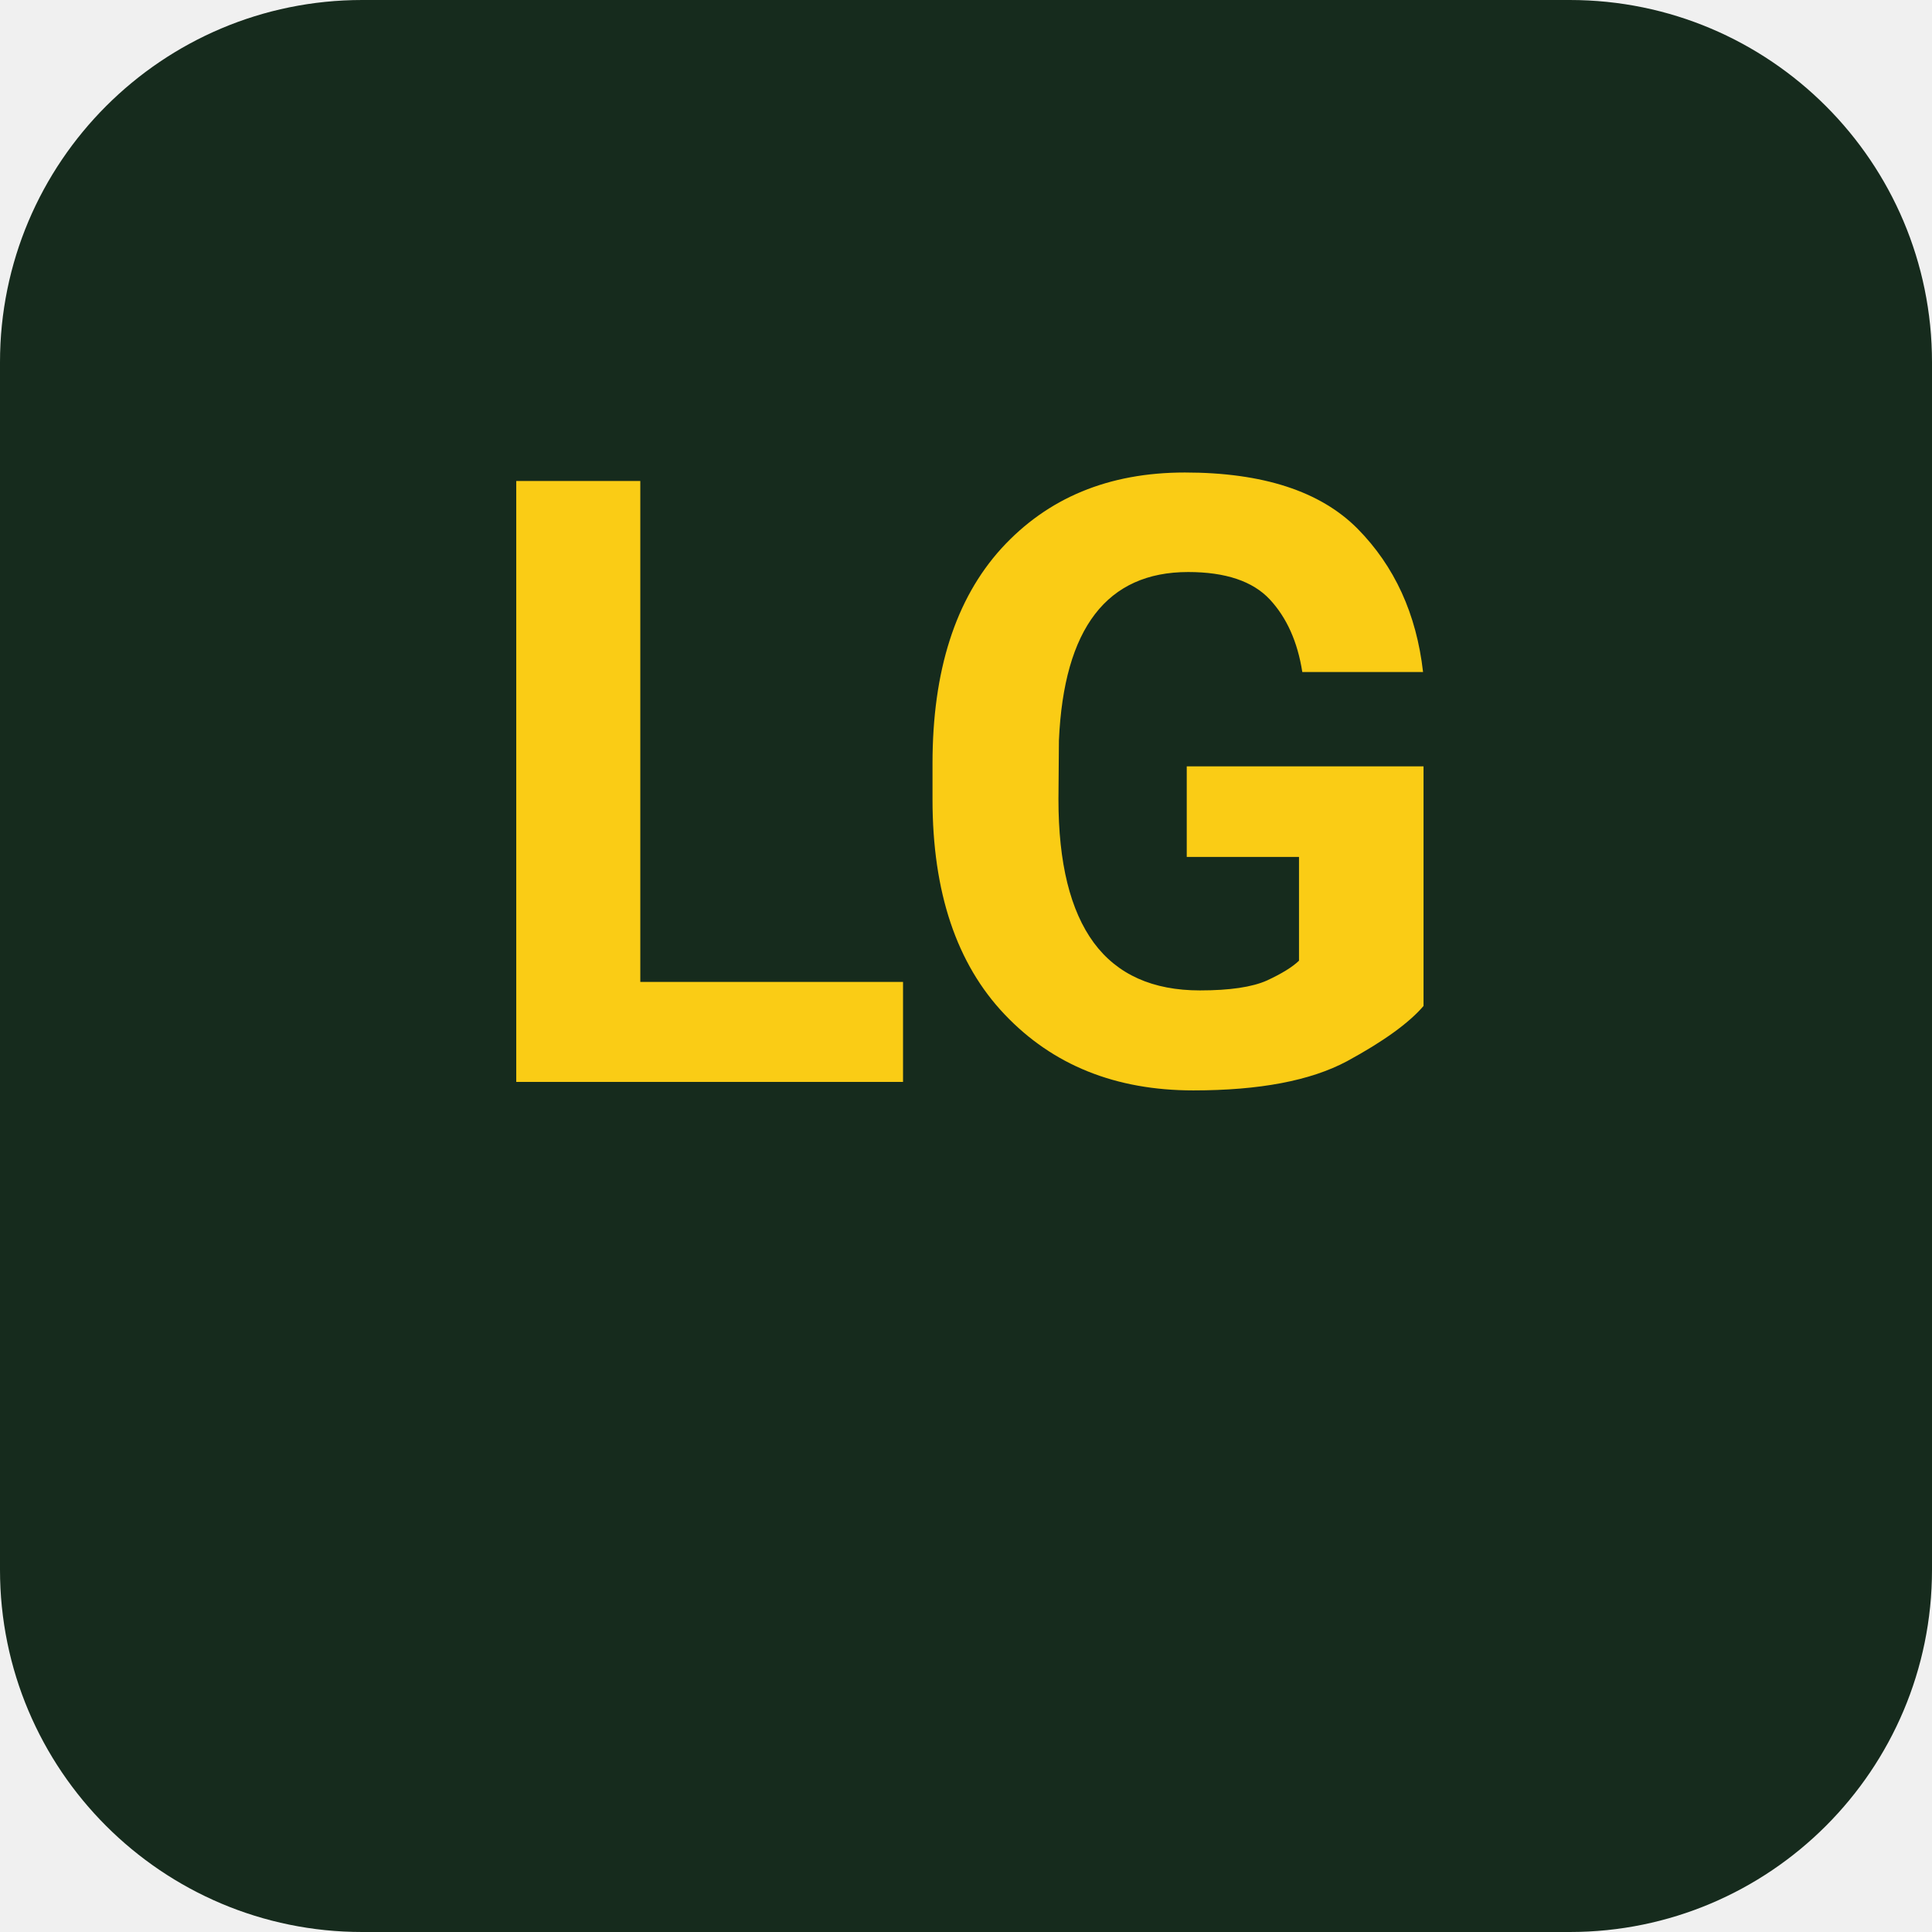
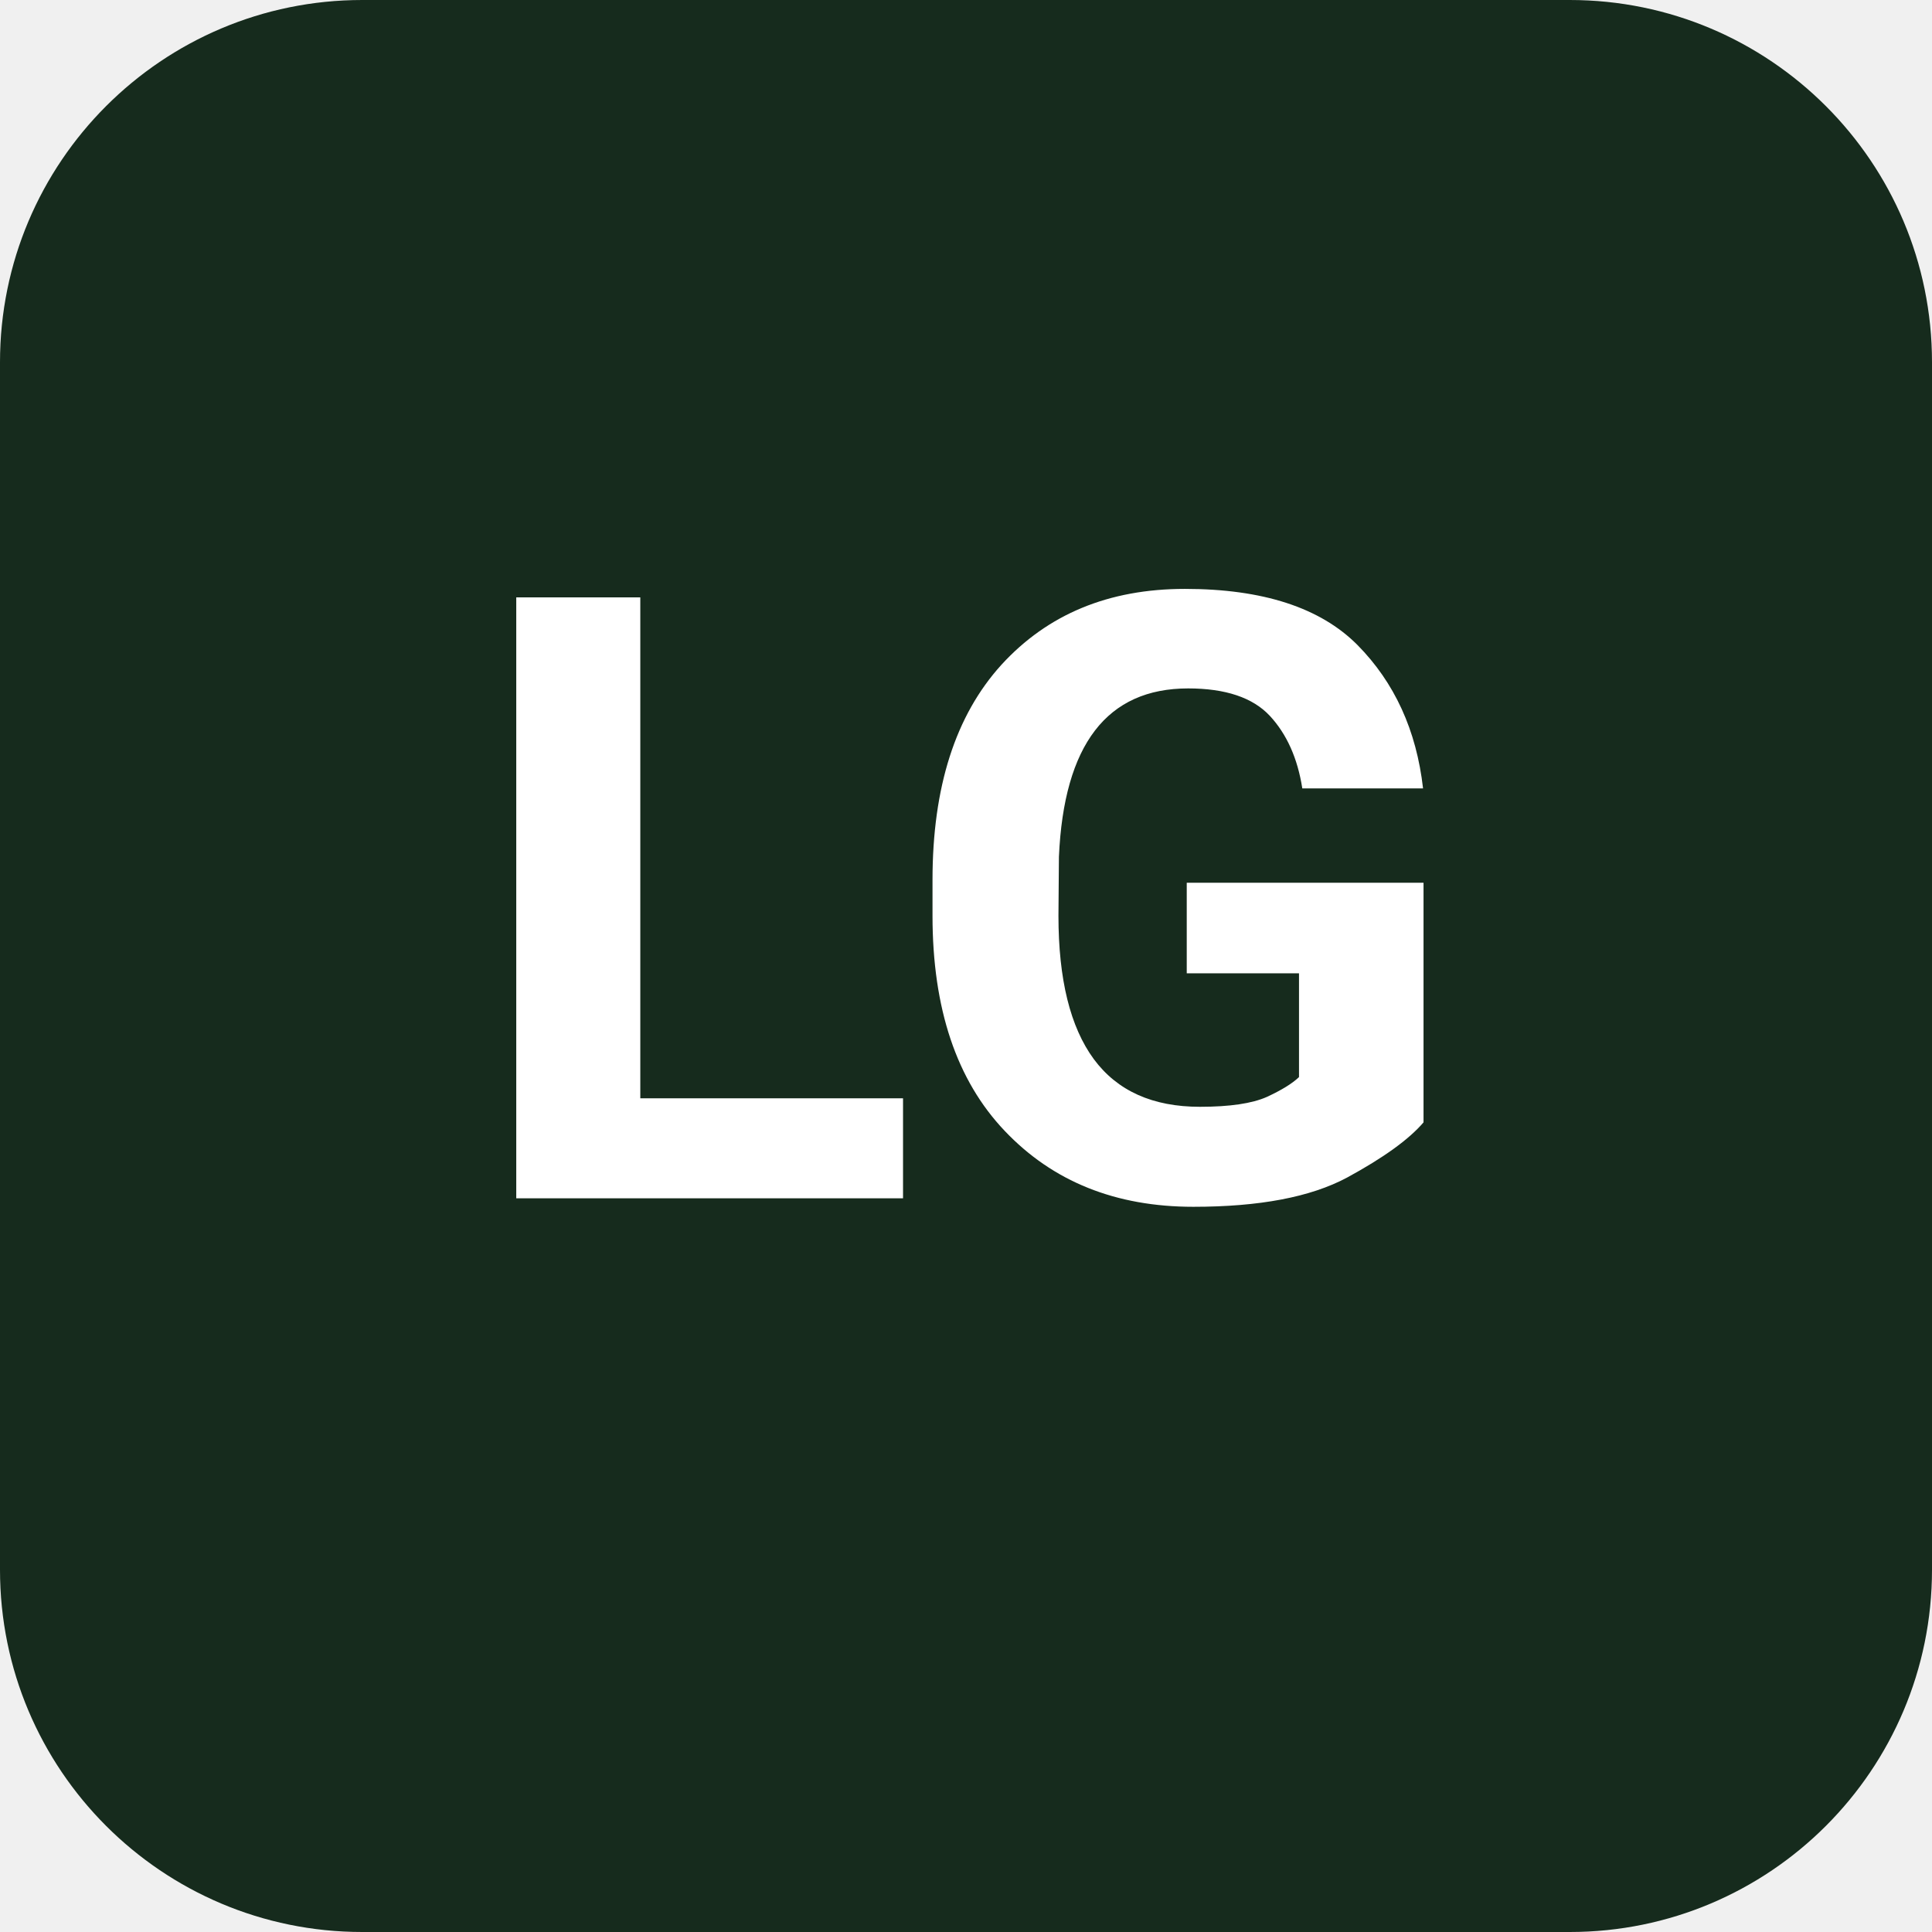
<svg xmlns="http://www.w3.org/2000/svg" viewBox="0 0 64 64" width="64" height="64">
  <rect width="64" height="64" rx="12" fill="#162B1D" />
-   <text x="50%" y="56%" text-anchor="middle" font-size="28" font-family="Segoe UI, Roboto, Arial, sans-serif" font-weight="700" fill="#FACC15">LG</text>
+   <text x="50%" y="50%" text-anchor="middle" dominant-baseline="middle" font-size="28" font-family="Segoe UI, Roboto, Arial, sans-serif" font-weight="700" fill="#FFFFFF">LG</text>
</svg>
